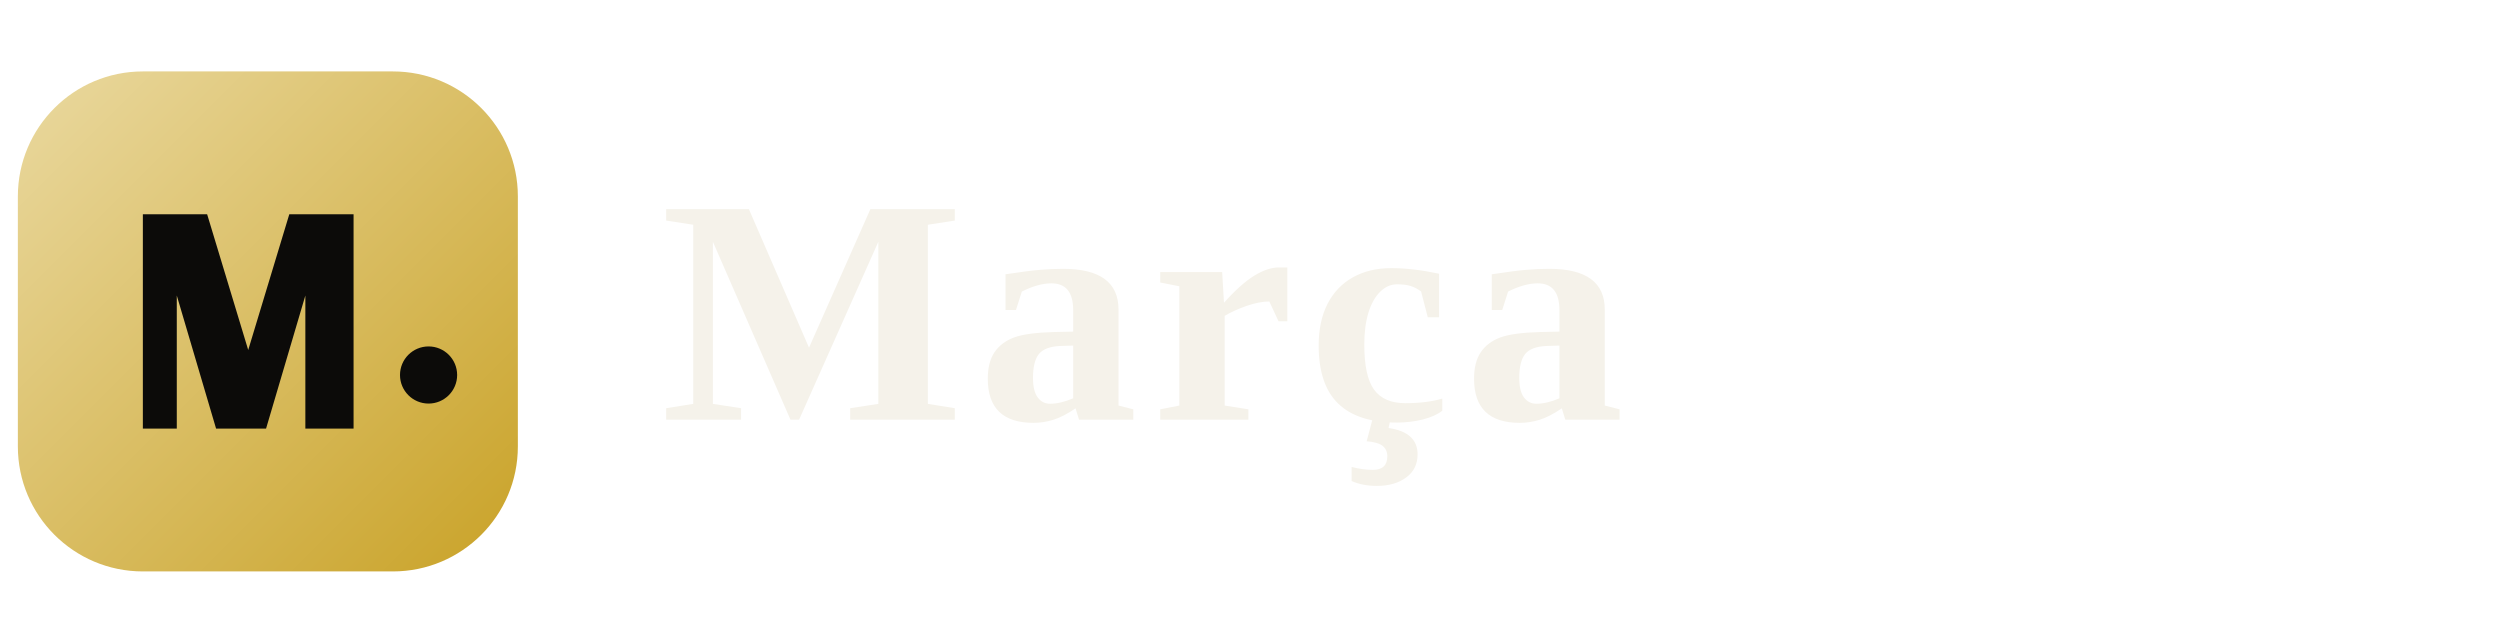
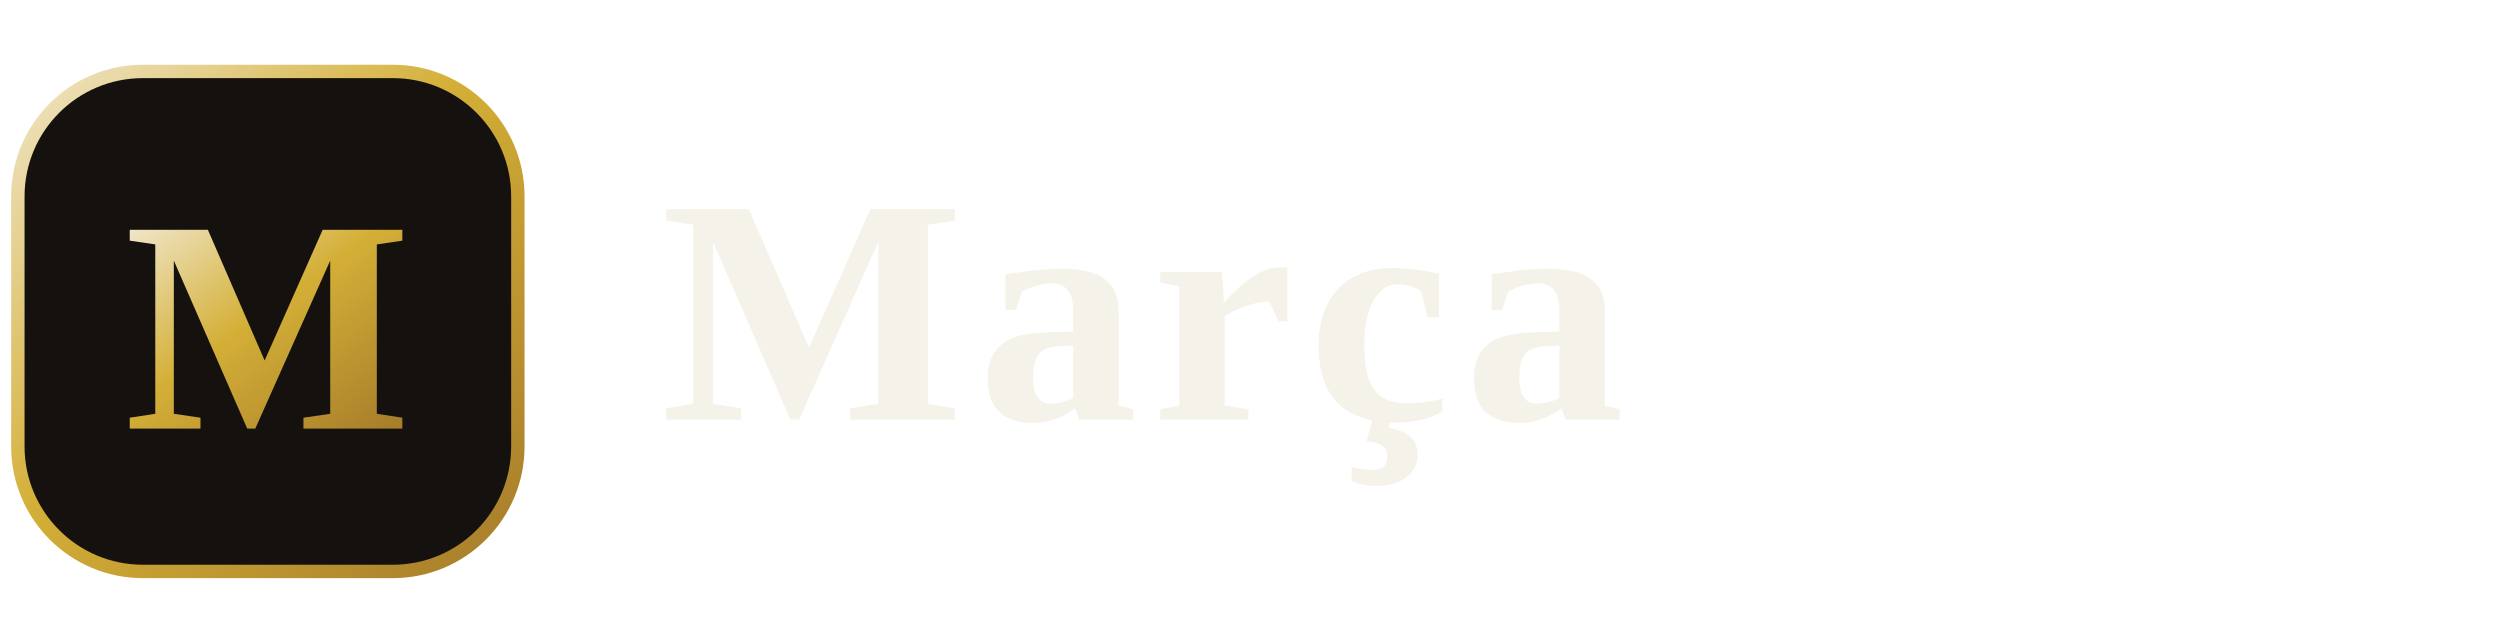
<svg xmlns="http://www.w3.org/2000/svg" viewBox="0 0 280 72" role="img" aria-label="Marça">
  <defs>
    <linearGradient id="gGold" x1="0%" y1="0%" x2="100%" y2="100%">
      <stop offset="0%" stop-color="#f0e6c8" />
      <stop offset="45%" stop-color="#d4af37" />
      <stop offset="100%" stop-color="#a67c2a" />
    </linearGradient>
-     <linearGradient id="gMark" x1="0%" y1="0%" x2="100%" y2="100%">
-       <stop offset="0%" stop-color="#ead9a0" />
-       <stop offset="100%" stop-color="#c9a227" />
-     </linearGradient>
  </defs>
-   <rect x="2" y="8" width="56" height="56" rx="14" fill="url(#gMark)" />
-   <path fill="#0c0b09" d="M16 48V24h7.2l4.6 15.2L32.4 24H39.6v24h-5.4V33.1L29.8 48h-5.6l-4.4-14.9V48H16z" />
-   <circle cx="48" cy="42" r="3.2" fill="#0c0b09" />
+   <rect x="2" y="8" width="56" height="56" rx="14" fill="#14110e" stroke="url(#gGold)" stroke-width="1.5" />
+   <text x="30" y="48" text-anchor="middle" font-family="Georgia, 'Times New Roman', serif" font-size="34" font-weight="700" fill="url(#gGold)">M</text>
  <text x="74" y="47" font-family="Georgia, 'Times New Roman', serif" font-size="36" font-weight="600" fill="#f5f2ea" letter-spacing="1.5">Marça</text>
</svg>
